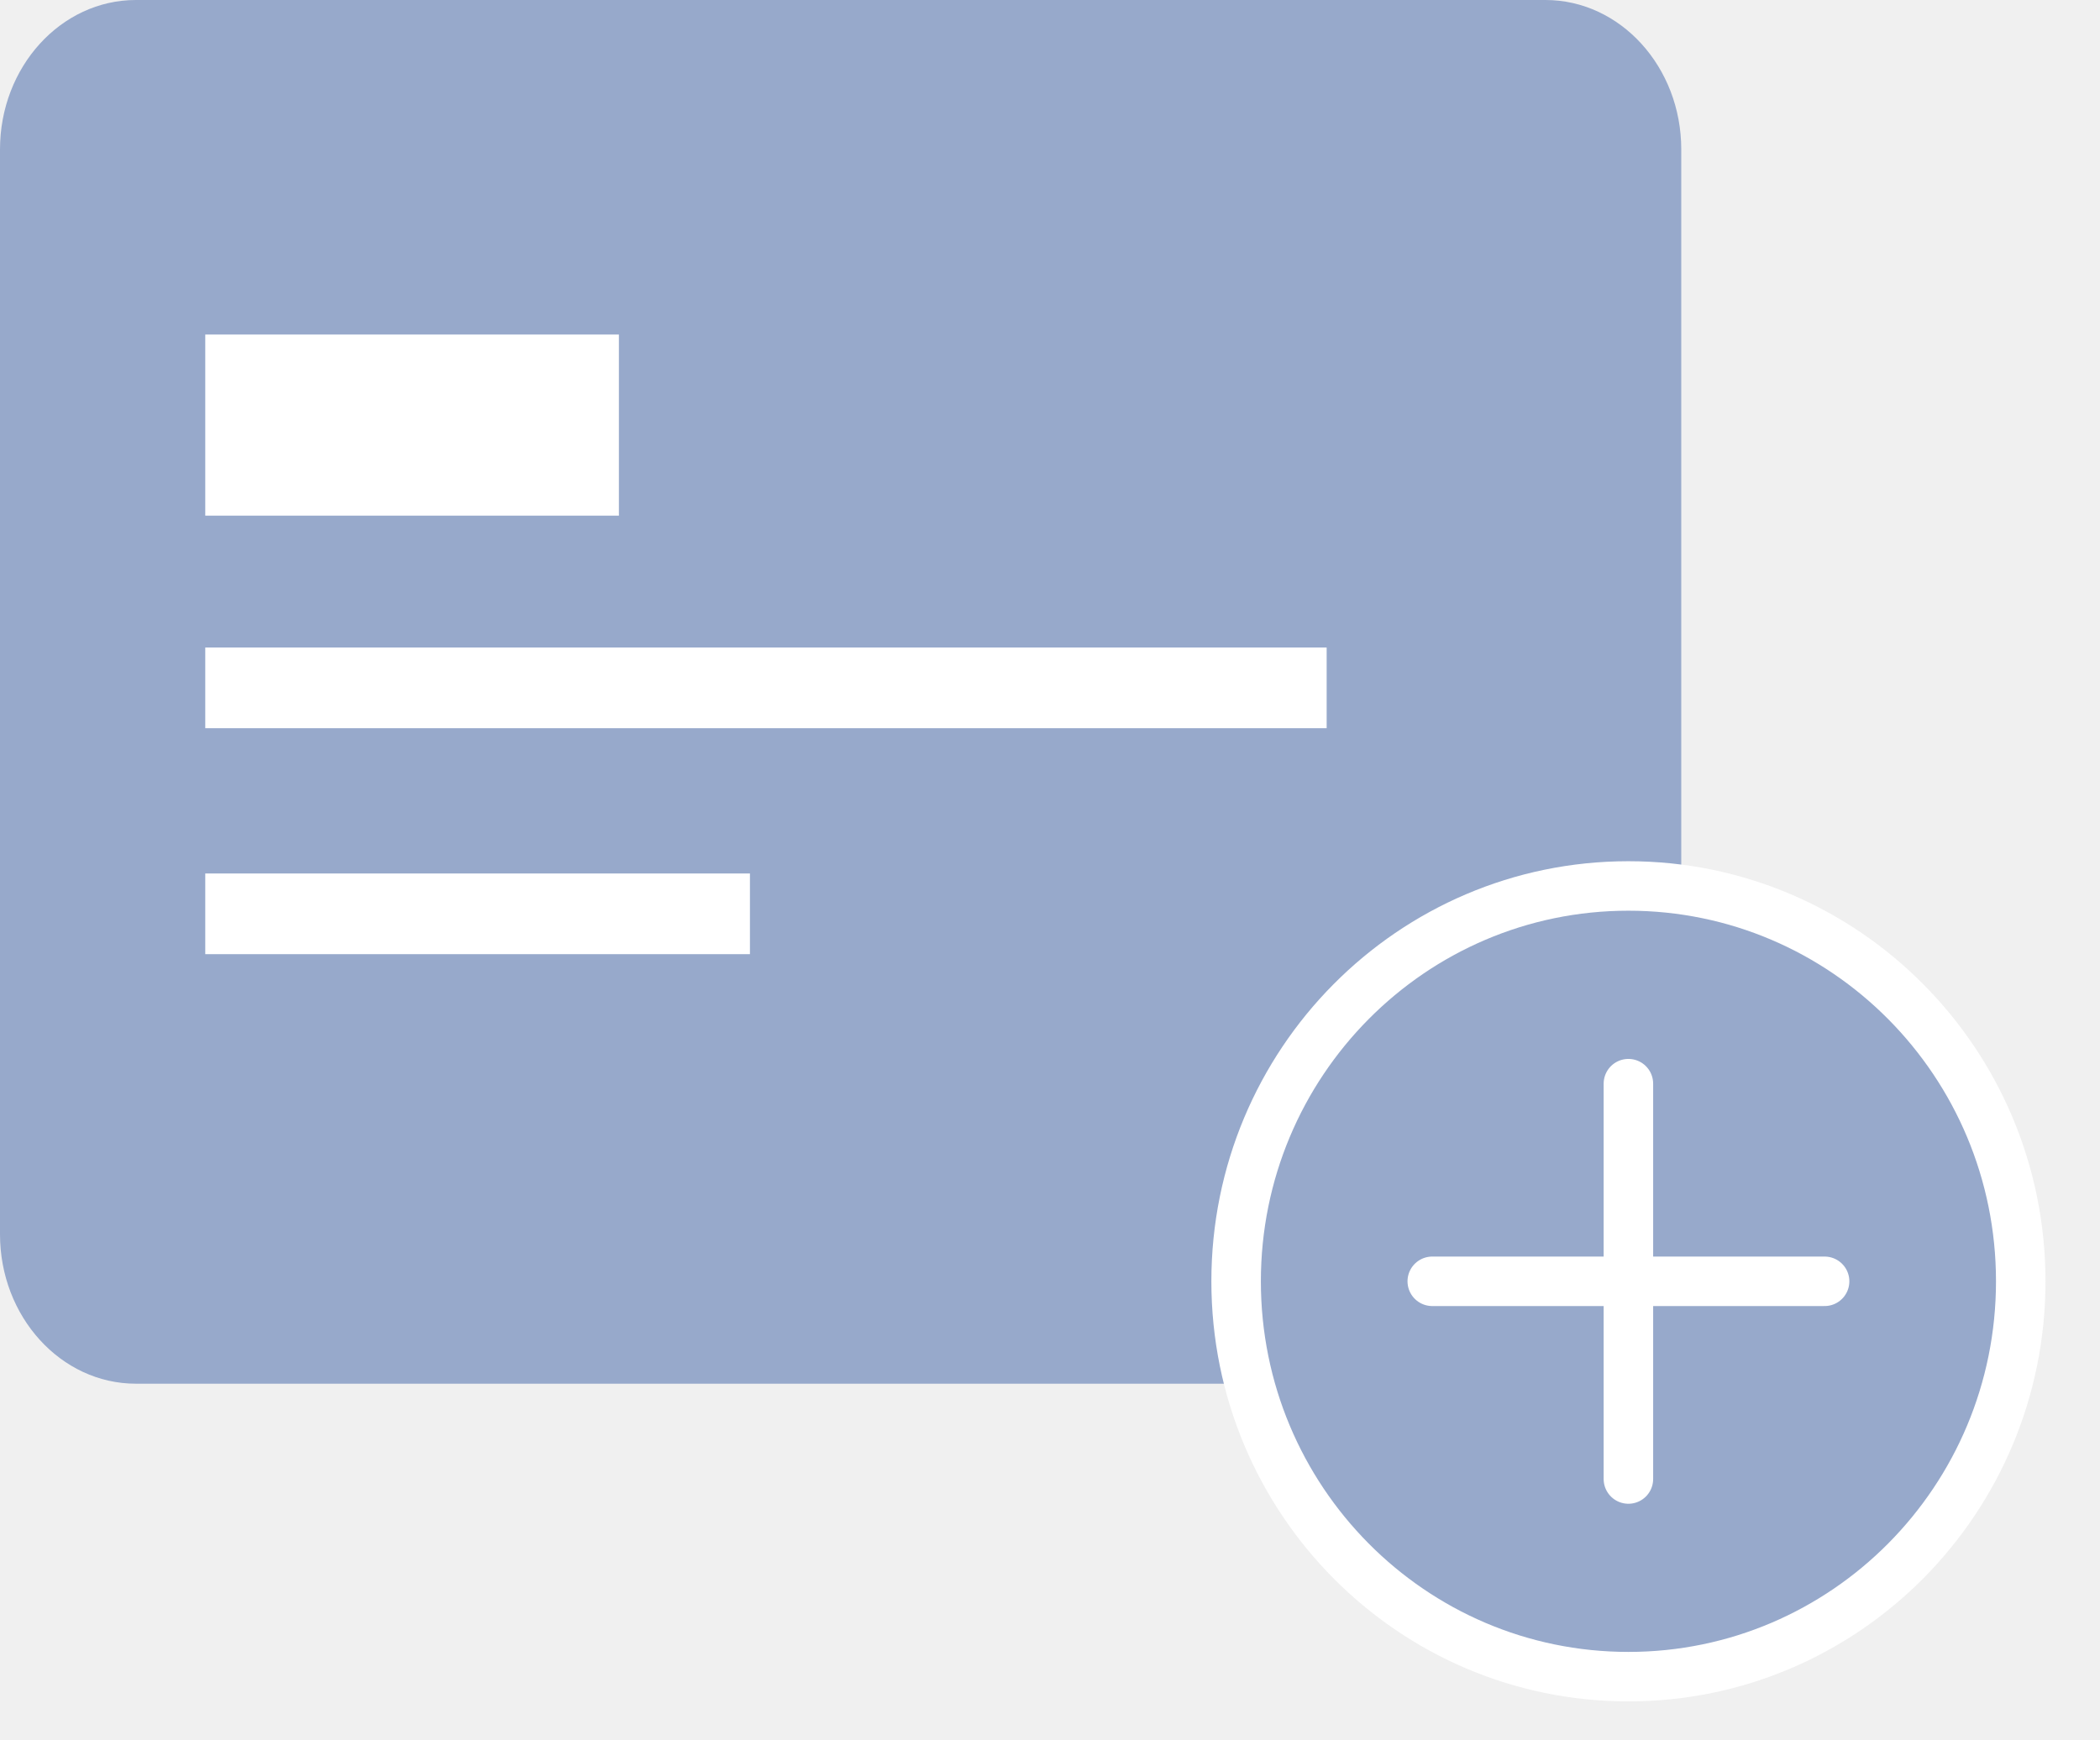
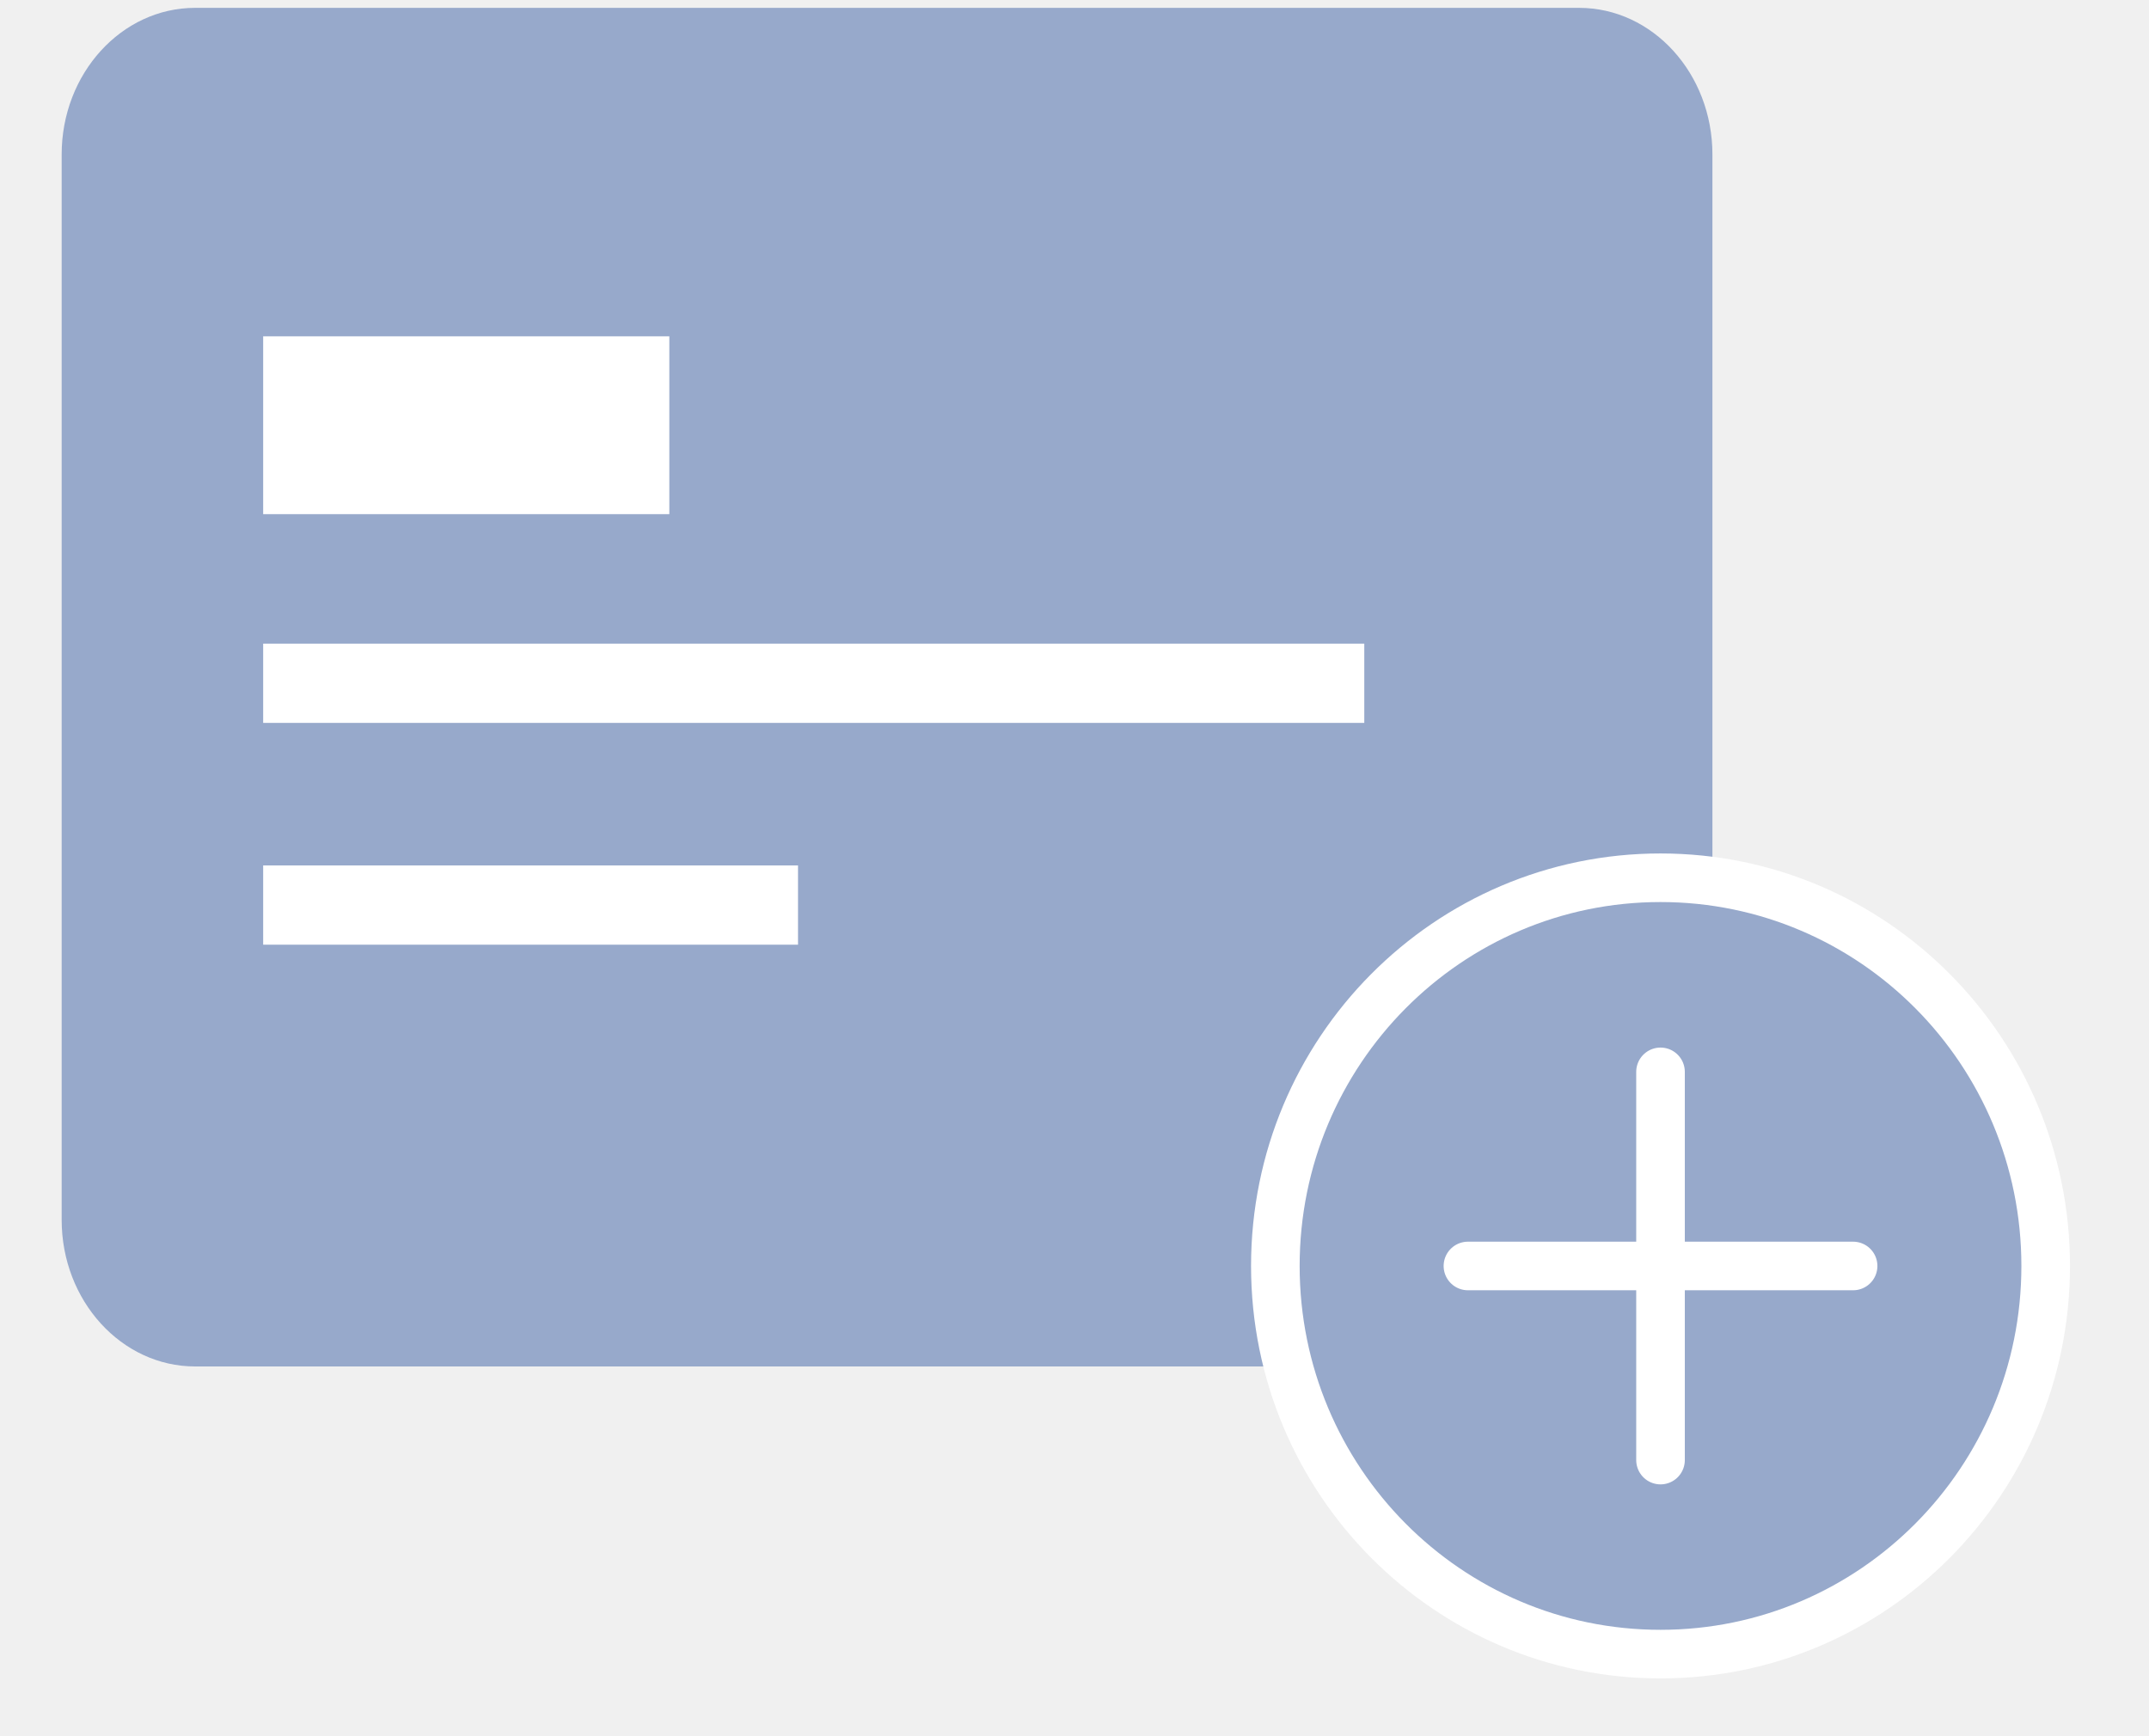
- <svg xmlns="http://www.w3.org/2000/svg" width="35" height="29" viewBox="0 0 35 29" fill="none">
-   <path d="M25.756 23.068H2.265C1.015 23.068 0 21.952 0 20.577V2.491C0 1.116 1.015 0 2.265 0H25.756C27.006 0 28.021 1.116 28.021 2.491V20.577C28.021 21.956 27.006 23.068 25.756 23.068Z" fill="#97A9CB" />
-   <path d="M3.421 10.795H22.111V12.14H3.421V10.795Z" fill="white" />
-   <path d="M3.421 14.562H12.499V15.907H3.421V14.562Z" fill="white" />
-   <path d="M3.421 5.577H10.315V8.597H3.421V5.577Z" fill="white" />
-   <path fill-rule="evenodd" clip-rule="evenodd" d="M27.14 27.952C30.751 27.952 33.679 25.001 33.679 21.361C33.679 17.721 30.751 14.77 27.14 14.77C23.529 14.77 20.602 17.721 20.602 21.361C20.602 25.001 23.529 27.952 27.14 27.952Z" fill="#97A9CB" stroke="white" stroke-width="0.825" />
-   <path d="M23.871 21.361H30.41" stroke="white" stroke-width="0.825" stroke-linecap="round" />
-   <path d="M27.14 18.066V24.657" stroke="white" stroke-width="0.825" stroke-linecap="round" />
+ <svg xmlns="http://www.w3.org/2000/svg" width="26" height="21" viewBox="0 0 26 21" fill="none">
+   <path d="M19.104 16.536H2.361C1.47 16.536 0.746 15.741 0.746 14.761V1.87C0.746 0.89 1.47 0.095 2.361 0.095H19.104C19.995 0.095 20.718 0.89 20.718 1.87V14.761C20.718 15.744 19.995 16.536 19.104 16.536V16.536Z" fill="#97A9CB" />
+   <path d="M3.184 7.789H16.506V8.748H3.184V7.789Z" fill="white" />
+   <path d="M3.184 10.473H9.655V11.432H3.184V10.473Z" fill="white" />
+   <path d="M3.184 4.07H8.098V6.222H3.184V4.07Z" fill="white" />
+   <path fill-rule="evenodd" clip-rule="evenodd" d="M20.09 20.017C22.664 20.017 24.75 17.914 24.75 15.32C24.75 12.725 22.664 10.622 20.09 10.622C17.516 10.622 15.43 12.725 15.43 15.32C15.43 17.914 17.516 20.017 20.09 20.017Z" fill="#97A9CB" stroke="white" stroke-width="0.588" />
+   <path d="M17.76 15.32H22.42" stroke="white" stroke-width="0.588" stroke-linecap="round" />
+   <path d="M20.09 12.971V17.669" stroke="white" stroke-width="0.588" stroke-linecap="round" />
</svg>
